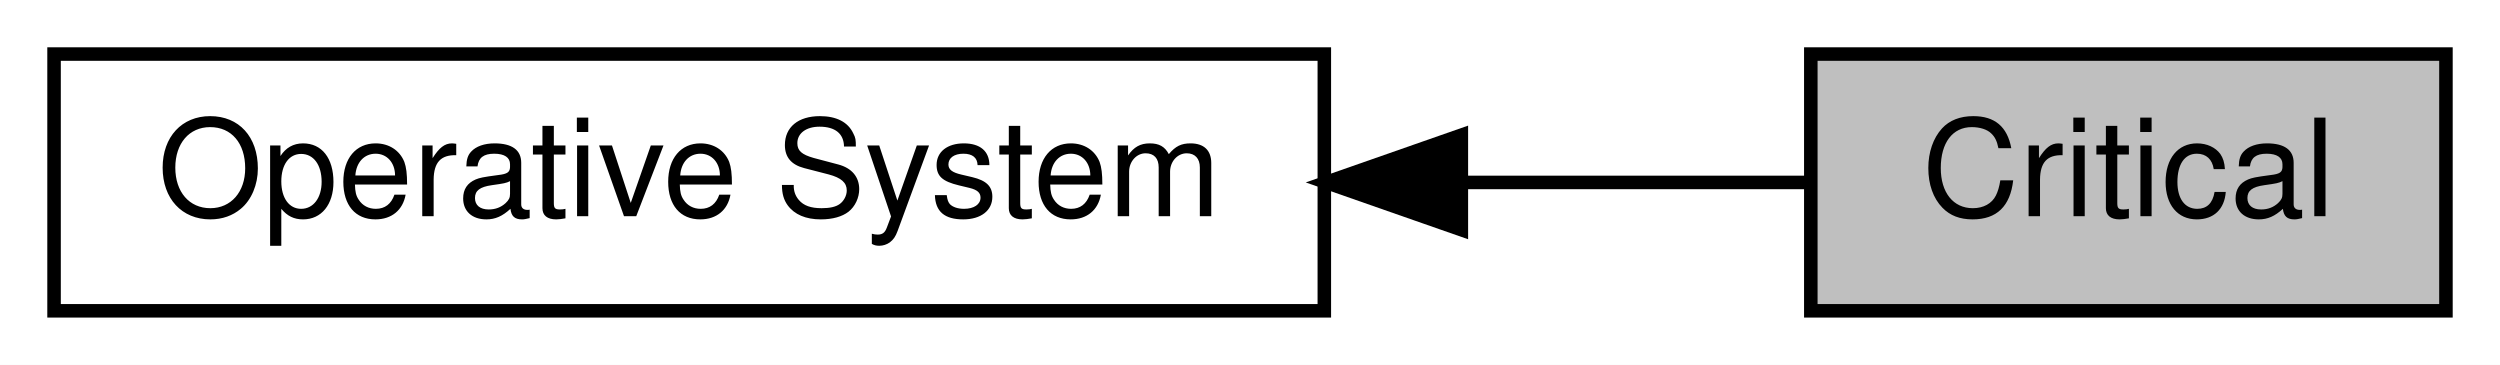
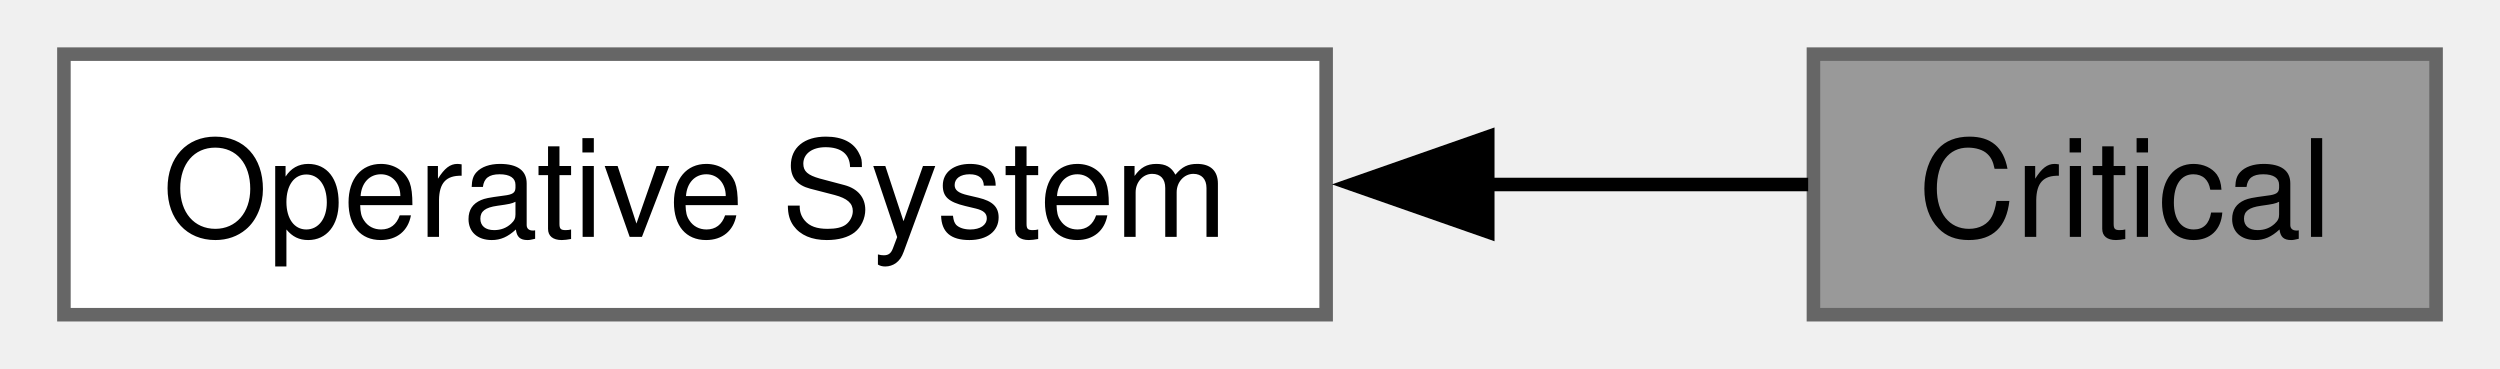
- <svg xmlns="http://www.w3.org/2000/svg" xmlns:xlink="http://www.w3.org/1999/xlink" width="185pt" height="27pt" viewBox="0.00 0.00 185.00 27.00">
-   <g id="graph0" class="graph" transform="scale(1 1) rotate(0) translate(4 23)">
-     <polygon fill="white" stroke="transparent" points="-4,4 -4,-23 181,-23 181,4 -4,4" />
-     <g id="node1" class="node">
-       <g id="a_node1">
+ <svg xmlns="http://www.w3.org/2000/svg" xmlns:xlink="http://www.w3.org/1999/xlink" width="183pt" height="27pt" viewBox="0.00 0.00 183.25 27.25">
+   <g id="graph0" class="graph" transform="scale(1 1) rotate(0) translate(4 23.25)">
+     <g id="Node000001" class="node">
+       <g id="a_Node000001">
        <a xlink:title="APIs to handle entry/exit actions in Critical sections.">
-           <polygon fill="#bfbfbf" stroke="black" points="177,-19 130,-19 130,0 177,0 177,-19" />
-           <text text-anchor="middle" x="153.5" y="-7" font-family="Helvetica,sans-Serif" font-size="10.00">Critical</text>
+           <polygon fill="#999999" stroke="#666666" points="175.25,-19.25 129.25,-19.25 129.25,0 175.25,0 175.25,-19.25" />
+           <text text-anchor="middle" x="152.25" y="-5.75" font-family="Helvetica,sans-Serif" font-size="10.00">Critical</text>
        </a>
      </g>
    </g>
-     <g id="node2" class="node">
-       <g id="a_node2">
+     <g id="Node000002" class="node">
+       <g id="a_Node000002">
        <a xlink:href="group__qos.html" target="_top" xlink:title=" ">
-           <polygon fill="white" stroke="black" points="94,-19 0,-19 0,0 94,0 94,-19" />
-           <text text-anchor="middle" x="47" y="-7" font-family="Helvetica,sans-Serif" font-size="10.00">Operative System</text>
+           <polygon fill="white" stroke="#666666" points="93.25,-19.25 0,-19.25 0,0 93.25,0 93.25,-19.25" />
+           <text text-anchor="middle" x="46.62" y="-5.75" font-family="Helvetica,sans-Serif" font-size="10.00">Operative System</text>
        </a>
      </g>
    </g>
    <g id="edge1" class="edge">
-       <path fill="none" stroke="black" d="M104.32,-9.5C113.33,-9.5 122.18,-9.5 129.78,-9.5" />
-       <polygon fill="black" stroke="black" points="104.14,-6 94.14,-9.5 104.14,-13 104.14,-6" />
+       <path fill="none" stroke="black" d="M105.17,-9.62C113.57,-9.62 121.77,-9.62 128.86,-9.62" />
+       <polygon fill="black" stroke="black" points="105.19,-6.13 95.19,-9.63 105.19,-13.13 105.19,-6.13" />
    </g>
  </g>
</svg>
